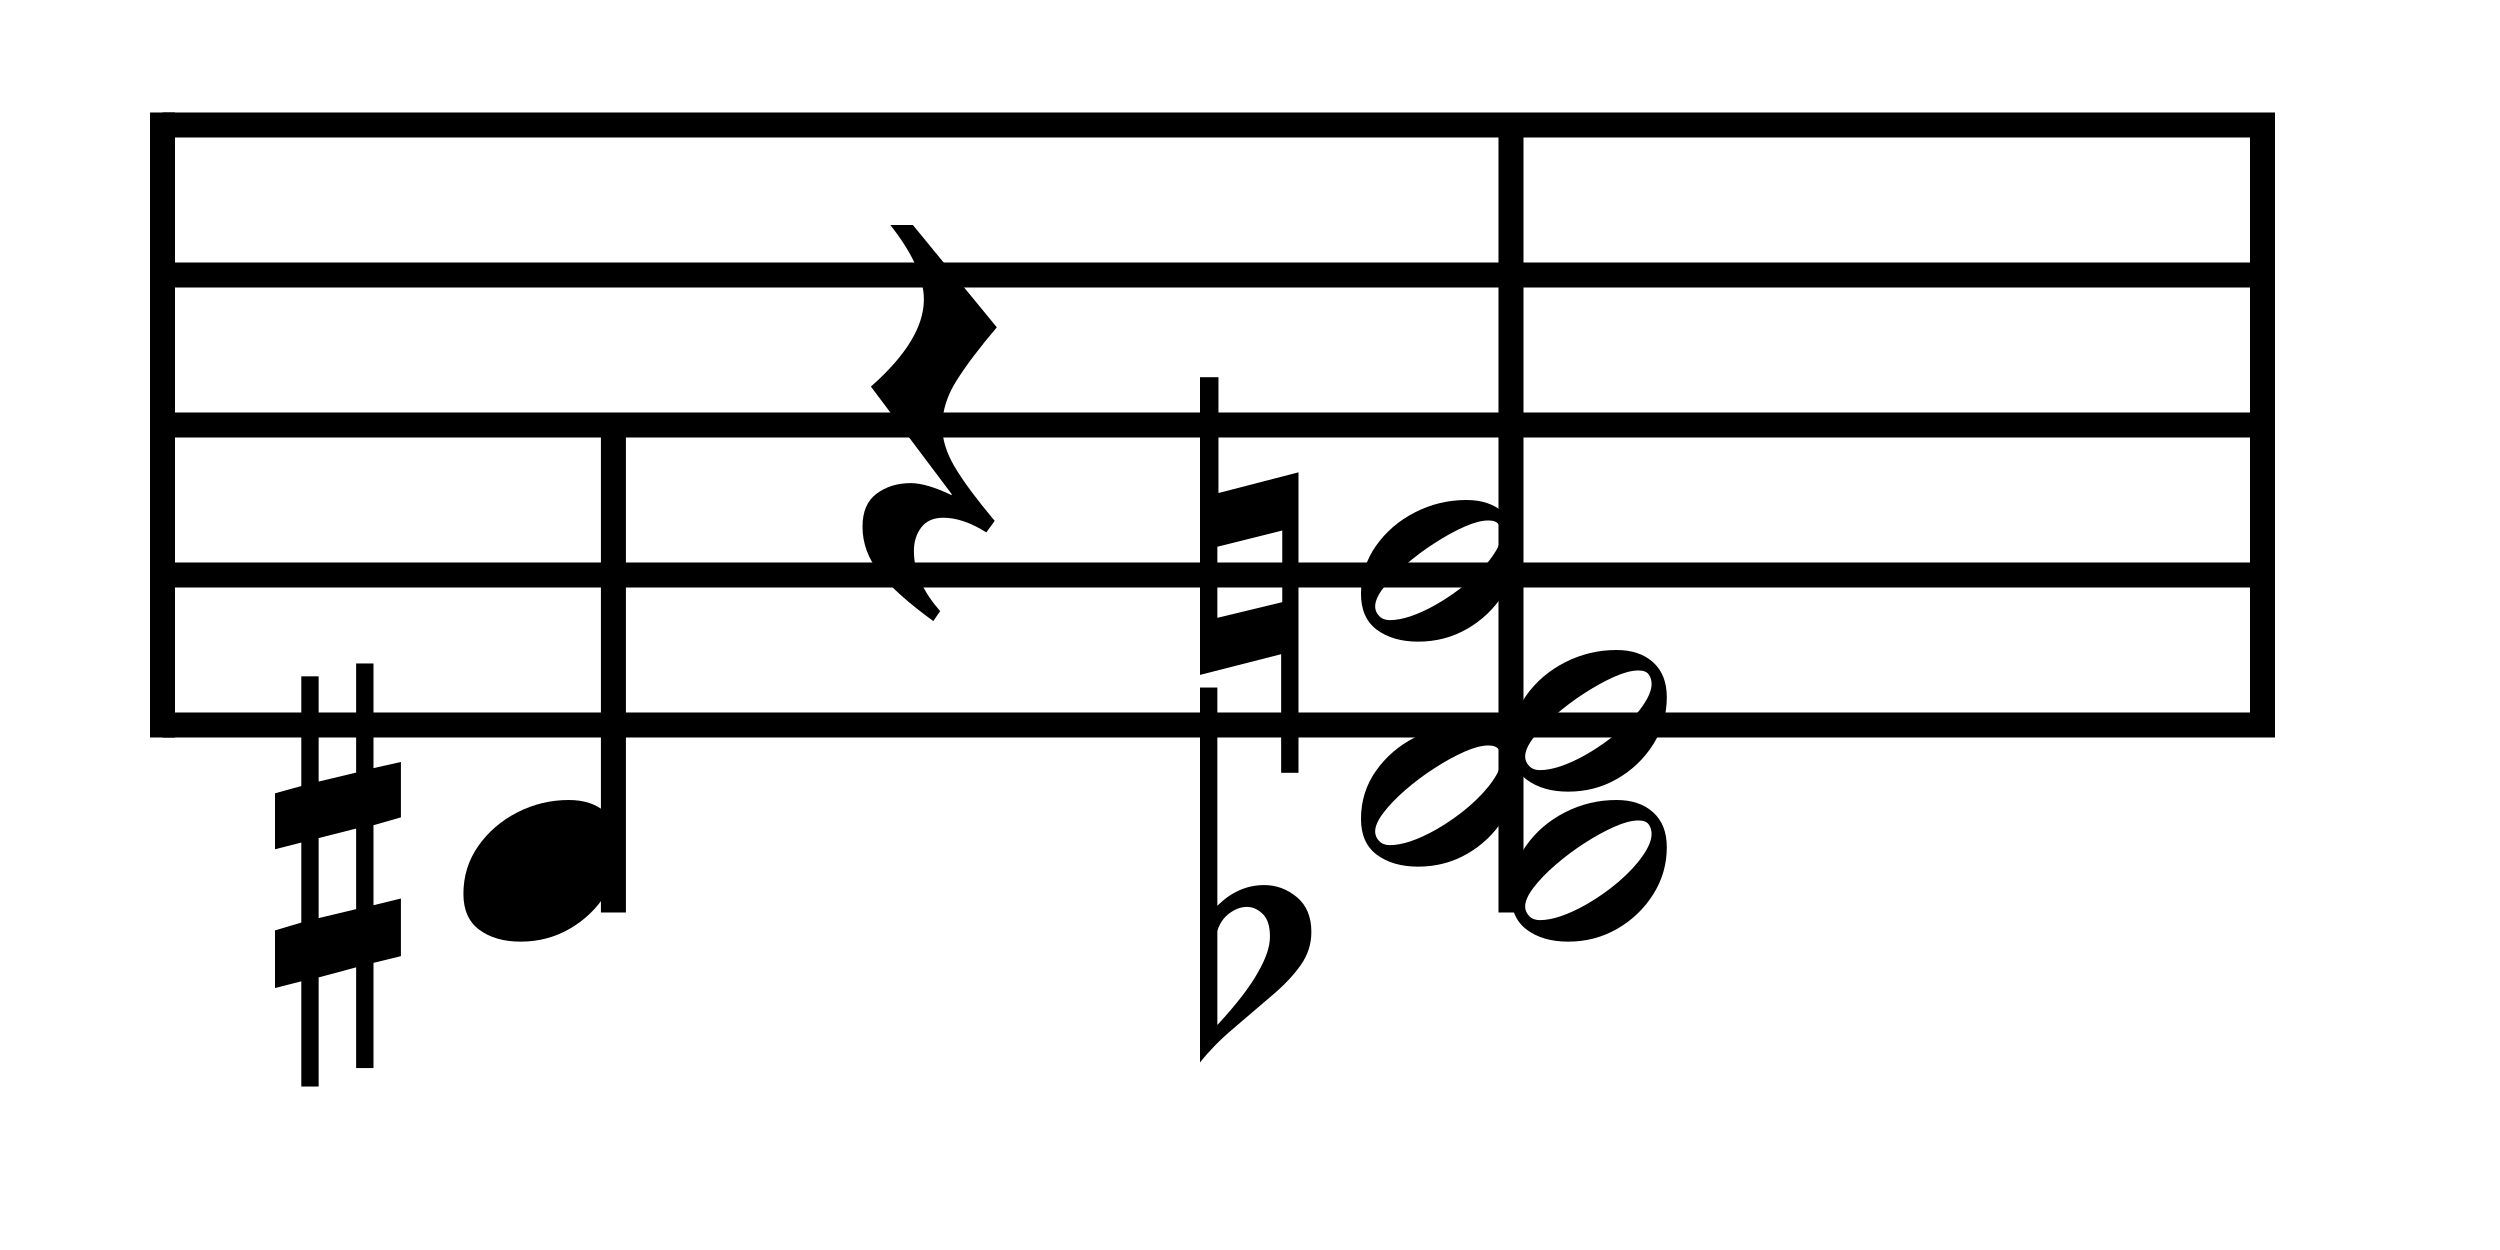
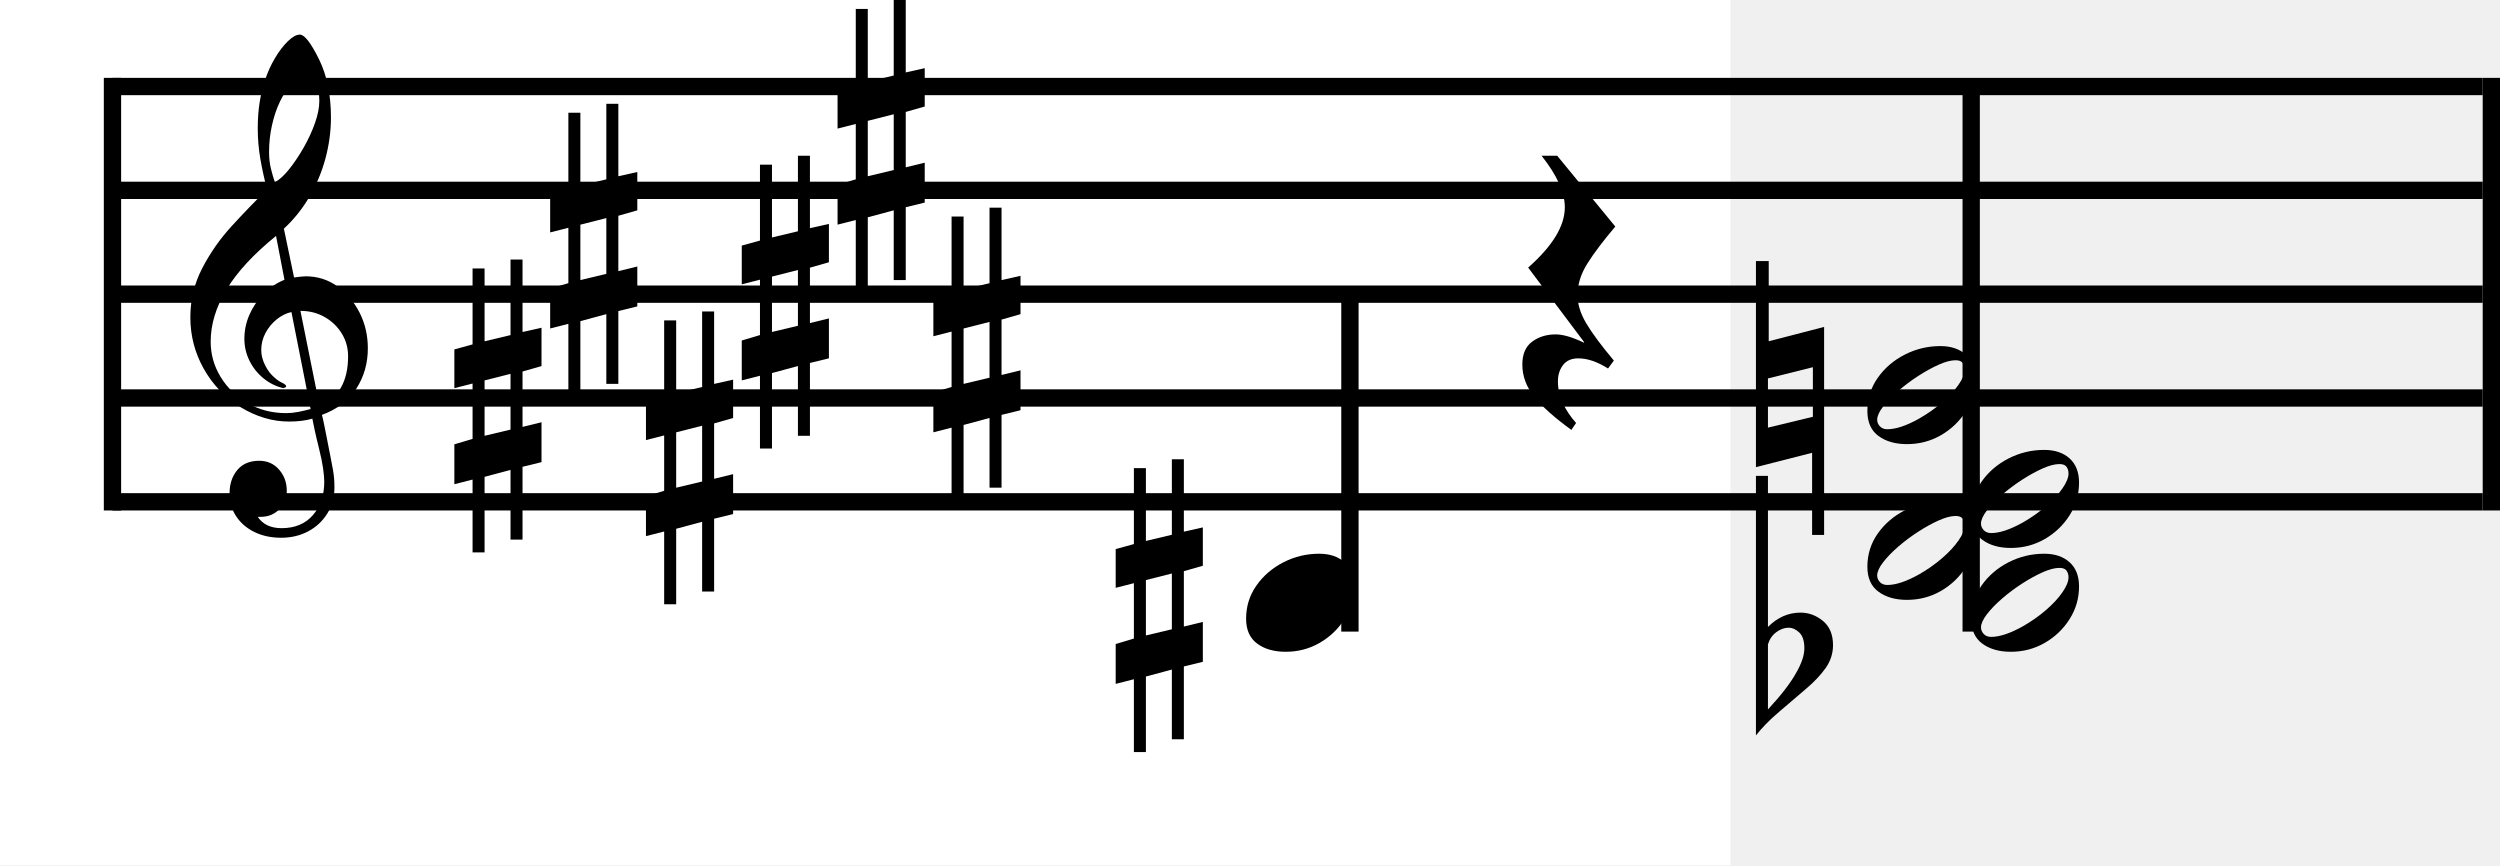
<svg xmlns="http://www.w3.org/2000/svg">
  <rect fill="#fff" height="100" width="200" x="0" y="0" />
-   <path d="M24.104 73.805L24.104 67.403L22 67.941L22 63.464L24.104 62.882L24.104 54.107L25.492 54.107L25.492 62.524L28.491 61.807L28.491 53.078L29.879 53.078L29.879 61.449L32.073 60.957L32.073 65.389L29.879 66.016L29.879 72.417L32.073 71.88L32.073 76.491L29.879 77.029L29.879 85.445L28.491 85.445L28.491 77.387L25.492 78.193L25.492 86.922L24.104 86.922L24.104 78.506L22 79.043L22 74.432L24.104 73.805ZM28.491 72.731L28.491 66.284L25.492 67.045L25.492 73.447L28.491 72.731Z" fill="#000" />
-   <path d="M41.647 75.332Q39.633 75.332,38.353 74.388Q37.073 73.443,37.073 71.513Q37.073 69.372,38.269 67.672Q39.465 65.973,41.396 64.986Q43.326 64,45.509 64Q47.355 64,48.447 64.986Q49.538 65.973,49.538 67.777Q49.538 69.834,48.447 71.555Q47.355 73.275,45.572 74.304Q43.788 75.332,41.647 75.332Z" fill="#000" />
-   <line stroke="#000" stroke-width="2" x1="49.073" x2="49.073" y1="34" y2="73" />
-   <path d="M73.029 18L79.744 26.184Q77.646 28.66,76.513 30.465Q75.379 32.27,75.379 34.116Q75.379 35.669,76.387 37.369Q77.394 39.069,79.576 41.671L78.905 42.594Q77.058 41.419,75.463 41.419Q74.288 41.419,73.701 42.196Q73.113 42.972,73.113 44.063Q73.113 45.406,73.68 46.602Q74.246 47.799,75.212 48.89L74.666 49.687Q71.77 47.589,70.385 45.868Q69 44.147,69 42.133Q69 40.328,70.133 39.489Q71.266 38.649,72.861 38.649Q74.12 38.649,76.135 39.614L76.135 39.531L69.672 30.927Q73.91 27.191,73.91 23.96Q73.91 21.4,71.224 18L73.029 18Z" fill="#000" />
-   <path d="M96 55.003L97.388 55.003L97.388 72.462Q99.044 70.806,101.148 70.806Q102.581 70.806,103.745 71.768Q104.909 72.731,104.909 74.566Q104.909 75.999,104.058 77.208Q103.208 78.416,101.775 79.625L98.686 82.266Q97.835 82.983,97.164 83.677Q96.492 84.37,96 84.997L96 55.003ZM97.388 81.998Q98.552 80.744,99.358 79.692Q100.163 78.64,100.611 77.834Q101.104 76.984,101.35 76.267Q101.596 75.551,101.596 74.924Q101.596 73.671,101.014 73.111Q100.432 72.552,99.76 72.552Q99.044 72.552,98.35 73.067Q97.656 73.581,97.388 74.477L97.388 81.998Z" fill="#000" />
-   <path d="M103.879 37.785L103.879 61.825L102.491 61.825L102.491 52.335L96 53.991L96 30.175L97.477 30.175L97.477 39.442L103.879 37.785ZM102.581 48.171L102.581 42.441L97.388 43.739L97.388 49.425L102.581 48.171Z" fill="#000" />
-   <path d="M125.454 75.332Q123.439 75.332,122.159 74.388Q120.879 73.443,120.879 71.513Q120.879 69.372,122.075 67.672Q123.271 65.973,125.202 64.986Q127.133 64,129.315 64Q131.162 64,132.253 64.986Q133.344 65.973,133.344 67.777Q133.344 69.834,132.253 71.555Q131.162 73.275,129.378 74.304Q127.594 75.332,125.454 75.332ZM122.012 72.52Q122.012 72.94,122.327 73.275Q122.642 73.611,123.187 73.611Q124.656 73.611,126.839 72.394Q128.308 71.555,129.504 70.526Q130.7 69.498,131.414 68.47Q132.127 67.442,132.127 66.728Q132.127 66.266,131.896 65.952Q131.665 65.637,131.078 65.637Q130.28 65.637,129.147 66.14Q128.014 66.644,126.776 67.442Q125.538 68.239,124.447 69.183Q123.355 70.128,122.684 71.009Q122.012 71.89,122.012 72.52Z" fill="#000" />
-   <path d="M113.454 69.332Q111.439 69.332,110.159 68.388Q108.879 67.443,108.879 65.513Q108.879 63.372,110.075 61.672Q111.271 59.973,113.202 58.986Q115.133 58,117.315 58Q119.162 58,120.253 58.986Q121.344 59.973,121.344 61.777Q121.344 63.834,120.253 65.555Q119.162 67.275,117.378 68.304Q115.594 69.332,113.454 69.332ZM110.012 66.52Q110.012 66.94,110.327 67.275Q110.642 67.611,111.187 67.611Q112.656 67.611,114.839 66.394Q116.308 65.555,117.504 64.526Q118.7 63.498,119.414 62.47Q120.127 61.442,120.127 60.728Q120.127 60.266,119.896 59.952Q119.665 59.637,119.078 59.637Q118.28 59.637,117.147 60.14Q116.014 60.644,114.776 61.442Q113.538 62.239,112.447 63.183Q111.355 64.128,110.684 65.009Q110.012 65.89,110.012 66.52Z" fill="#000" />
-   <path d="M125.454 63.332Q123.439 63.332,122.159 62.388Q120.879 61.443,120.879 59.513Q120.879 57.372,122.075 55.672Q123.271 53.973,125.202 52.986Q127.133 52,129.315 52Q131.162 52,132.253 52.986Q133.344 53.973,133.344 55.777Q133.344 57.834,132.253 59.555Q131.162 61.275,129.378 62.304Q127.594 63.332,125.454 63.332ZM122.012 60.52Q122.012 60.94,122.327 61.275Q122.642 61.611,123.187 61.611Q124.656 61.611,126.839 60.394Q128.308 59.555,129.504 58.526Q130.7 57.498,131.414 56.47Q132.127 55.442,132.127 54.728Q132.127 54.266,131.896 53.952Q131.665 53.637,131.078 53.637Q130.28 53.637,129.147 54.14Q128.014 54.644,126.776 55.442Q125.538 56.239,124.447 57.183Q123.355 58.128,122.684 59.009Q122.012 59.89,122.012 60.52Z" fill="#000" />
-   <path d="M113.454 51.332Q111.439 51.332,110.159 50.388Q108.879 49.443,108.879 47.513Q108.879 45.372,110.075 43.672Q111.271 41.973,113.202 40.986Q115.133 40,117.315 40Q119.162 40,120.253 40.986Q121.344 41.973,121.344 43.777Q121.344 45.834,120.253 47.555Q119.162 49.275,117.378 50.304Q115.594 51.332,113.454 51.332ZM110.012 48.52Q110.012 48.94,110.327 49.275Q110.642 49.611,111.187 49.611Q112.656 49.611,114.839 48.394Q116.308 47.555,117.504 46.526Q118.7 45.498,119.414 44.47Q120.127 43.442,120.127 42.728Q120.127 42.266,119.896 41.952Q119.665 41.637,119.078 41.637Q118.28 41.637,117.147 42.14Q116.014 42.644,114.776 43.442Q113.538 44.239,112.447 45.183Q111.355 46.128,110.684 47.009Q110.012 47.89,110.012 48.52Z" fill="#000" />
-   <line stroke="#000" stroke-width="2" x1="120.879" x2="120.879" y1="10" y2="73" />
-   <line stroke="#000" stroke-width="2" x1="13" x2="180" y1="10" y2="10" />
-   <line stroke="#000" stroke-width="2" x1="13" x2="180" y1="22" y2="22" />
-   <line stroke="#000" stroke-width="2" x1="13" x2="180" y1="34" y2="34" />
-   <line stroke="#000" stroke-width="2" x1="13" x2="180" y1="46" y2="46" />
-   <line stroke="#000" stroke-width="2" x1="13" x2="180" y1="58" y2="58" />
+   <path d="M30.864 21.896Q30.394 20.116,30.092 18.37Q29.79 16.625,29.79 14.811Q29.79 13.233,30.008 11.84Q30.226 10.447,30.629 9.271Q31.065 7.928,31.771 6.736Q32.476 5.544,33.265 4.772Q34.054 4,34.658 4Q35.464 4,36.874 6.854Q37.579 8.298,37.915 9.976Q38.251 11.655,38.251 13.569Q38.251 15.953,37.613 18.32Q36.975 20.687,35.749 22.769Q34.524 24.851,32.811 26.429L33.987 32.069Q34.49 32.002,34.826 31.969Q35.162 31.935,35.33 31.935Q37.378 31.935,38.989 33.093Q40.601 34.252,41.558 36.132Q42.515 38.012,42.515 40.262Q42.515 42.847,41.189 44.912Q39.862 46.977,37.21 47.951Q37.378 48.522,38.184 52.719Q38.385 53.726,38.486 54.313Q38.586 54.901,38.62 55.337Q38.654 55.774,38.654 56.345Q38.654 58.024,37.831 59.35Q37.008 60.676,35.615 61.415Q34.222 62.153,32.509 62.153Q30.763 62.153,29.42 61.499Q28.077 60.844,27.305 59.686Q26.533 58.527,26.533 57.016Q26.533 55.405,27.422 54.33Q28.312 53.256,29.957 53.256Q31.368 53.256,32.257 54.28Q33.147 55.304,33.147 56.714Q33.147 57.923,32.308 58.829Q31.468 59.736,30.125 59.736L29.79 59.736Q30.663 61.045,32.543 61.045Q34.86 61.045,36.169 59.534Q37.478 58.024,37.478 55.673Q37.478 55.102,37.344 54.145Q37.21 53.189,36.874 51.846Q36.538 50.503,36.354 49.63Q36.169 48.757,36.102 48.387Q34.96 48.723,33.416 48.723Q30.528 48.723,27.775 47.044Q25.089 45.365,23.544 42.612Q22 39.859,22 36.669Q22 33.647,23.377 30.995Q24.753 28.342,26.785 26.126Q28.816 23.91,30.864 21.896ZM31.771 21.057Q32.543 20.654,33.416 19.562Q34.289 18.471,35.095 17.061Q35.9 15.651,36.404 14.224Q36.908 12.797,36.908 11.655Q36.908 10.447,36.538 9.741Q36.169 9.036,35.262 9.036Q34.457 9.036,33.701 9.775Q32.946 10.514,32.358 11.739Q31.771 12.965,31.435 14.476Q31.099 15.987,31.099 17.565Q31.099 18.639,31.317 19.512Q31.536 20.385,31.771 21.057ZM33.684 36.065Q32.778 36.266,31.972 36.921Q31.166 37.576,30.679 38.499Q30.193 39.422,30.193 40.463Q30.193 41.303,30.629 42.193Q31.065 43.082,31.703 43.619Q32.14 44.022,32.576 44.224Q33.08 44.459,33.08 44.66Q33.08 44.761,32.744 44.862Q31.468 44.56,30.444 43.72Q29.42 42.881,28.833 41.689Q28.245 40.497,28.245 39.154Q28.245 37.71,28.833 36.367Q29.42 35.024,30.478 33.95Q31.536 32.875,32.879 32.338L31.905 27.268Q28.01 30.424,26.18 33.463Q24.35 36.501,24.35 39.49Q24.35 41.672,25.492 43.552Q26.633 45.433,28.614 46.591Q30.595 47.749,33.08 47.749Q33.752 47.749,34.44 47.615Q35.128 47.481,35.9 47.279L33.684 36.065ZM36.941 46.943Q40.232 45.533,40.232 41.168Q40.232 39.725,39.493 38.533Q38.754 37.341,37.512 36.636Q36.27 35.931,34.725 35.931L36.941 46.943Z" fill="#000" />
+   <path d="M54.619 50.727L54.619 44.326L52.515 44.863L52.515 40.386L54.619 39.804L54.619 31.03L56.007 31.03L56.007 39.446L59.006 38.73L59.006 30L60.394 30L60.394 38.372L62.588 37.879L62.588 42.311L60.394 42.938L60.394 49.34L62.588 48.802L62.588 53.414L60.394 53.951L60.394 62.367L59.006 62.367L59.006 54.309L56.007 55.115L56.007 63.844L54.619 63.844L54.619 55.428L52.515 55.965L52.515 51.354L54.619 50.727ZM59.006 49.653L59.006 43.206L56.007 43.968L56.007 50.369L59.006 49.653Z" fill="#000" />
+   <path d="M65.692 32.727L65.692 26.326L63.588 26.863L63.588 22.386L65.692 21.804L65.692 13.03L67.079 13.03L67.079 21.446L70.079 20.73L70.079 12L71.467 12L71.467 20.372L73.66 19.879L73.66 24.311L71.467 24.938L71.467 31.34L73.66 30.802L73.66 35.414L71.467 35.951L71.467 44.367L70.079 44.367L70.079 36.309L67.079 37.115L67.079 45.844L65.692 45.844L65.692 37.428L63.588 37.965L63.588 33.354L65.692 32.727ZM70.079 31.653L70.079 25.206L67.079 25.968L67.079 32.369L70.079 31.653Z" fill="#000" />
+   <path d="M76.764 56.727L76.764 50.326L74.66 50.863L74.66 46.386L76.764 45.804L76.764 37.03L78.152 37.03L78.152 45.446L81.152 44.73L81.152 36L82.539 36L82.539 44.372L84.733 43.879L84.733 48.311L82.539 48.938L82.539 55.34L84.733 54.802L84.733 59.414L82.539 59.951L82.539 68.367L81.152 68.367L81.152 60.309L78.152 61.115L78.152 69.844L76.764 69.844L76.764 61.428L74.66 61.965L74.66 57.354L76.764 56.727ZM81.152 55.653L81.152 49.206L78.152 49.968L78.152 56.369L81.152 55.653Z" fill="#000" />
+   <path d="M87.837 38.727L87.837 32.326L85.733 32.863L85.733 28.386L87.837 27.804L87.837 19.03L89.225 19.03L89.225 27.446L92.224 26.73L92.224 18L93.612 18L93.612 26.372L95.806 25.879L95.806 30.311L93.612 30.938L93.612 37.34L95.806 36.802L95.806 41.414L93.612 41.951L93.612 50.367L92.224 50.367L92.224 42.309L89.225 43.115L89.225 51.844L87.837 51.844L87.837 43.428L85.733 43.965L85.733 39.354L87.837 38.727ZM92.224 37.653L92.224 31.206L89.225 31.968L89.225 38.369L92.224 37.653Z" fill="#000" />
+   <path d="M98.91 20.727L98.91 14.326L96.806 14.863L96.806 10.386L98.91 9.804L98.91 1.03L100.298 1.03L100.298 9.446L103.297 8.73L103.297 0L104.685 0L104.685 8.372L106.879 7.879L106.879 12.311L104.685 12.938L104.685 19.34L106.879 18.802L106.879 23.414L104.685 23.951L104.685 32.367L103.297 32.367L103.297 24.309L100.298 25.115L100.298 33.844L98.91 33.844L98.91 25.428L96.806 25.965L96.806 21.354L98.91 20.727ZM103.297 19.653L103.297 13.206L100.298 13.968L100.298 20.369L103.297 19.653Z" fill="#000" />
+   <path d="M109.983 44.727L109.983 38.326L107.879 38.863L107.879 34.386L109.983 33.804L109.983 25.03L111.37 25.03L111.37 33.446L114.37 32.73L114.37 24L115.758 24L115.758 32.372L117.951 31.879L117.951 36.311L115.758 36.938L115.758 43.34L117.951 42.802L117.951 47.414L115.758 47.951L115.758 56.367L114.37 56.367L114.37 48.309L111.37 49.115L111.37 57.844L109.983 57.844L109.983 49.428L107.879 49.965L107.879 45.354L109.983 44.727ZM114.37 43.653L114.37 37.206L111.37 37.968L111.37 44.369L114.37 43.653Z" fill="#000" />
+   <path d="M131.055 73.805L131.055 67.403L128.951 67.941L128.951 63.464L131.055 62.882L131.055 54.107L132.443 54.107L132.443 62.524L135.443 61.807L135.443 53.078L136.83 53.078L136.83 61.449L139.024 60.957L139.024 65.389L136.83 66.016L136.83 72.417L139.024 71.88L139.024 76.491L136.83 77.029L136.83 85.445L135.443 85.445L135.443 77.387L132.443 78.193L132.443 86.922L131.055 86.922L131.055 78.506L128.951 79.043L128.951 74.432L131.055 73.805ZM135.443 72.731L135.443 66.284L132.443 67.045L132.443 73.447L135.443 72.731Z" fill="#000" />
+   <path d="M148.599 75.332Q146.584 75.332,145.304 74.388Q144.024 73.443,144.024 71.513Q144.024 69.372,145.22 67.672Q146.416 65.973,148.347 64.986Q150.278 64,152.46 64Q154.307 64,155.398 64.986Q156.489 65.973,156.489 67.777Q156.489 69.834,155.398 71.555Q154.307 73.275,152.523 74.304Q150.739 75.332,148.599 75.332Z" fill="#000" />
+   <line stroke="#000" stroke-width="2" x1="156.024" x2="156.024" y1="34" y2="73" />
+   <path d="M179.98 18L186.696 26.184Q184.597 28.66,183.464 30.465Q182.331 32.27,182.331 34.116Q182.331 35.669,183.338 37.369Q184.345 39.069,186.528 41.671L185.856 42.594Q184.01 41.419,182.415 41.419Q181.24 41.419,180.652 42.196Q180.064 42.972,180.064 44.063Q180.064 45.406,180.631 46.602Q181.198 47.799,182.163 48.89L181.617 49.687Q178.721 47.589,177.336 45.868Q175.951 44.147,175.951 42.133Q175.951 40.328,177.084 39.489Q178.218 38.649,179.813 38.649Q181.072 38.649,183.086 39.614L183.086 39.531L176.623 30.927Q180.862 27.191,180.862 23.96Q180.862 21.4,178.176 18L179.98 18Z" fill="#000" />
+   <path d="M202.951 55.003L204.339 55.003L204.339 72.462Q205.996 70.806,208.1 70.806Q209.532 70.806,210.696 71.768Q211.86 72.731,211.86 74.566Q211.86 75.999,211.01 77.208Q210.159 78.416,208.726 79.625L205.637 82.266Q204.787 82.983,204.115 83.677Q203.444 84.37,202.951 84.997L202.951 55.003ZM204.339 81.998Q205.503 80.744,206.309 79.692Q207.115 78.64,207.562 77.834Q208.055 76.984,208.301 76.267Q208.547 75.551,208.547 74.924Q208.547 73.671,207.965 73.111Q207.383 72.552,206.712 72.552Q205.996 72.552,205.302 73.067Q204.608 73.581,204.339 74.477L204.339 81.998Z" fill="#000" />
+   <path d="M210.83 37.785L210.83 61.825L209.443 61.825L209.443 52.335L202.951 53.991L202.951 30.175L204.429 30.175L204.429 39.442L210.83 37.785ZM209.532 48.171L209.532 42.441L204.339 43.739L204.339 49.425L209.532 48.171Z" fill="#000" />
+   <path d="M232.405 75.332Q230.391 75.332,229.111 74.388Q227.83 73.443,227.83 71.513Q227.83 69.372,229.027 67.672Q230.223 65.973,232.153 64.986Q234.084 64,236.266 64Q238.113 64,239.204 64.986Q240.295 65.973,240.295 67.777Q240.295 69.834,239.204 71.555Q238.113 73.275,236.329 74.304Q234.546 75.332,232.405 75.332ZM228.964 72.52Q228.964 72.94,229.278 73.275Q229.593 73.611,230.139 73.611Q231.608 73.611,233.79 72.394Q235.259 71.555,236.455 70.526Q237.651 69.498,238.365 68.47Q239.078 67.442,239.078 66.728Q239.078 66.266,238.847 65.952Q238.617 65.637,238.029 65.637Q237.232 65.637,236.098 66.14Q234.965 66.644,233.727 67.442Q232.489 68.239,231.398 69.183Q230.307 70.128,229.635 71.009Q228.964 71.89,228.964 72.52Z" fill="#000" />
+   <path d="M220.405 69.332Q218.391 69.332,217.111 68.388Q215.83 67.443,215.83 65.513Q215.83 63.372,217.027 61.672Q218.223 59.973,220.153 58.986Q222.084 58,224.266 58Q226.113 58,227.204 58.986Q228.295 59.973,228.295 61.777Q228.295 63.834,227.204 65.555Q226.113 67.275,224.329 68.304Q222.546 69.332,220.405 69.332ZM216.964 66.52Q216.964 66.94,217.278 67.275Q217.593 67.611,218.139 67.611Q219.608 67.611,221.79 66.394Q223.259 65.555,224.455 64.526Q225.651 63.498,226.365 62.47Q227.078 61.442,227.078 60.728Q227.078 60.266,226.847 59.952Q226.617 59.637,226.029 59.637Q225.232 59.637,224.098 60.14Q222.965 60.644,221.727 61.442Q220.489 62.239,219.398 63.183Q218.307 64.128,217.635 65.009Q216.964 65.89,216.964 66.52Z" fill="#000" />
+   <path d="M232.405 63.332Q230.391 63.332,229.111 62.388Q227.83 61.443,227.83 59.513Q227.83 57.372,229.027 55.672Q230.223 53.973,232.153 52.986Q234.084 52,236.266 52Q238.113 52,239.204 52.986Q240.295 53.973,240.295 55.777Q240.295 57.834,239.204 59.555Q238.113 61.275,236.329 62.304Q234.546 63.332,232.405 63.332ZM228.964 60.52Q228.964 60.94,229.278 61.275Q229.593 61.611,230.139 61.611Q231.608 61.611,233.79 60.394Q235.259 59.555,236.455 58.526Q237.651 57.498,238.365 56.47Q239.078 55.442,239.078 54.728Q239.078 54.266,238.847 53.952Q238.617 53.637,238.029 53.637Q237.232 53.637,236.098 54.14Q234.965 54.644,233.727 55.442Q232.489 56.239,231.398 57.183Q230.307 58.128,229.635 59.009Q228.964 59.89,228.964 60.52Z" fill="#000" />
+   <path d="M220.405 51.332Q218.391 51.332,217.111 50.388Q215.83 49.443,215.83 47.513Q215.83 45.372,217.027 43.672Q218.223 41.973,220.153 40.986Q222.084 40,224.266 40Q226.113 40,227.204 40.986Q228.295 41.973,228.295 43.777Q228.295 45.834,227.204 47.555Q226.113 49.275,224.329 50.304Q222.546 51.332,220.405 51.332ZM216.964 48.52Q216.964 48.94,217.278 49.275Q217.593 49.611,218.139 49.611Q219.608 49.611,221.79 48.394Q223.259 47.555,224.455 46.526Q225.651 45.498,226.365 44.47Q227.078 43.442,227.078 42.728Q227.078 42.266,226.847 41.952Q226.617 41.637,226.029 41.637Q225.232 41.637,224.098 42.14Q222.965 42.644,221.727 43.442Q220.489 44.239,219.398 45.183Q218.307 46.128,217.635 47.009Q216.964 47.89,216.964 48.52Z" fill="#000" />
+   <line stroke="#000" stroke-width="2" x1="227.83" x2="227.83" y1="10" y2="73" />
+   <line stroke="#000" stroke-width="2" x1="13" x2="286.951" y1="10" y2="10" />
+   <line stroke="#000" stroke-width="2" x1="13" x2="286.951" y1="22" y2="22" />
+   <line stroke="#000" stroke-width="2" x1="13" x2="286.951" y1="34" y2="34" />
+   <line stroke="#000" stroke-width="2" x1="13" x2="286.951" y1="46" y2="46" />
+   <line stroke="#000" stroke-width="2" x1="13" x2="286.951" y1="58" y2="58" />
  <line stroke="#000" stroke-width="2" x1="13" x2="13" y1="9" y2="59" />
-   <line stroke="#000" stroke-width="2" x1="181" x2="181" y1="9" y2="59" />
+   <line stroke="#000" stroke-width="2" x1="287.951" x2="287.951" y1="9" y2="59" />
</svg>
